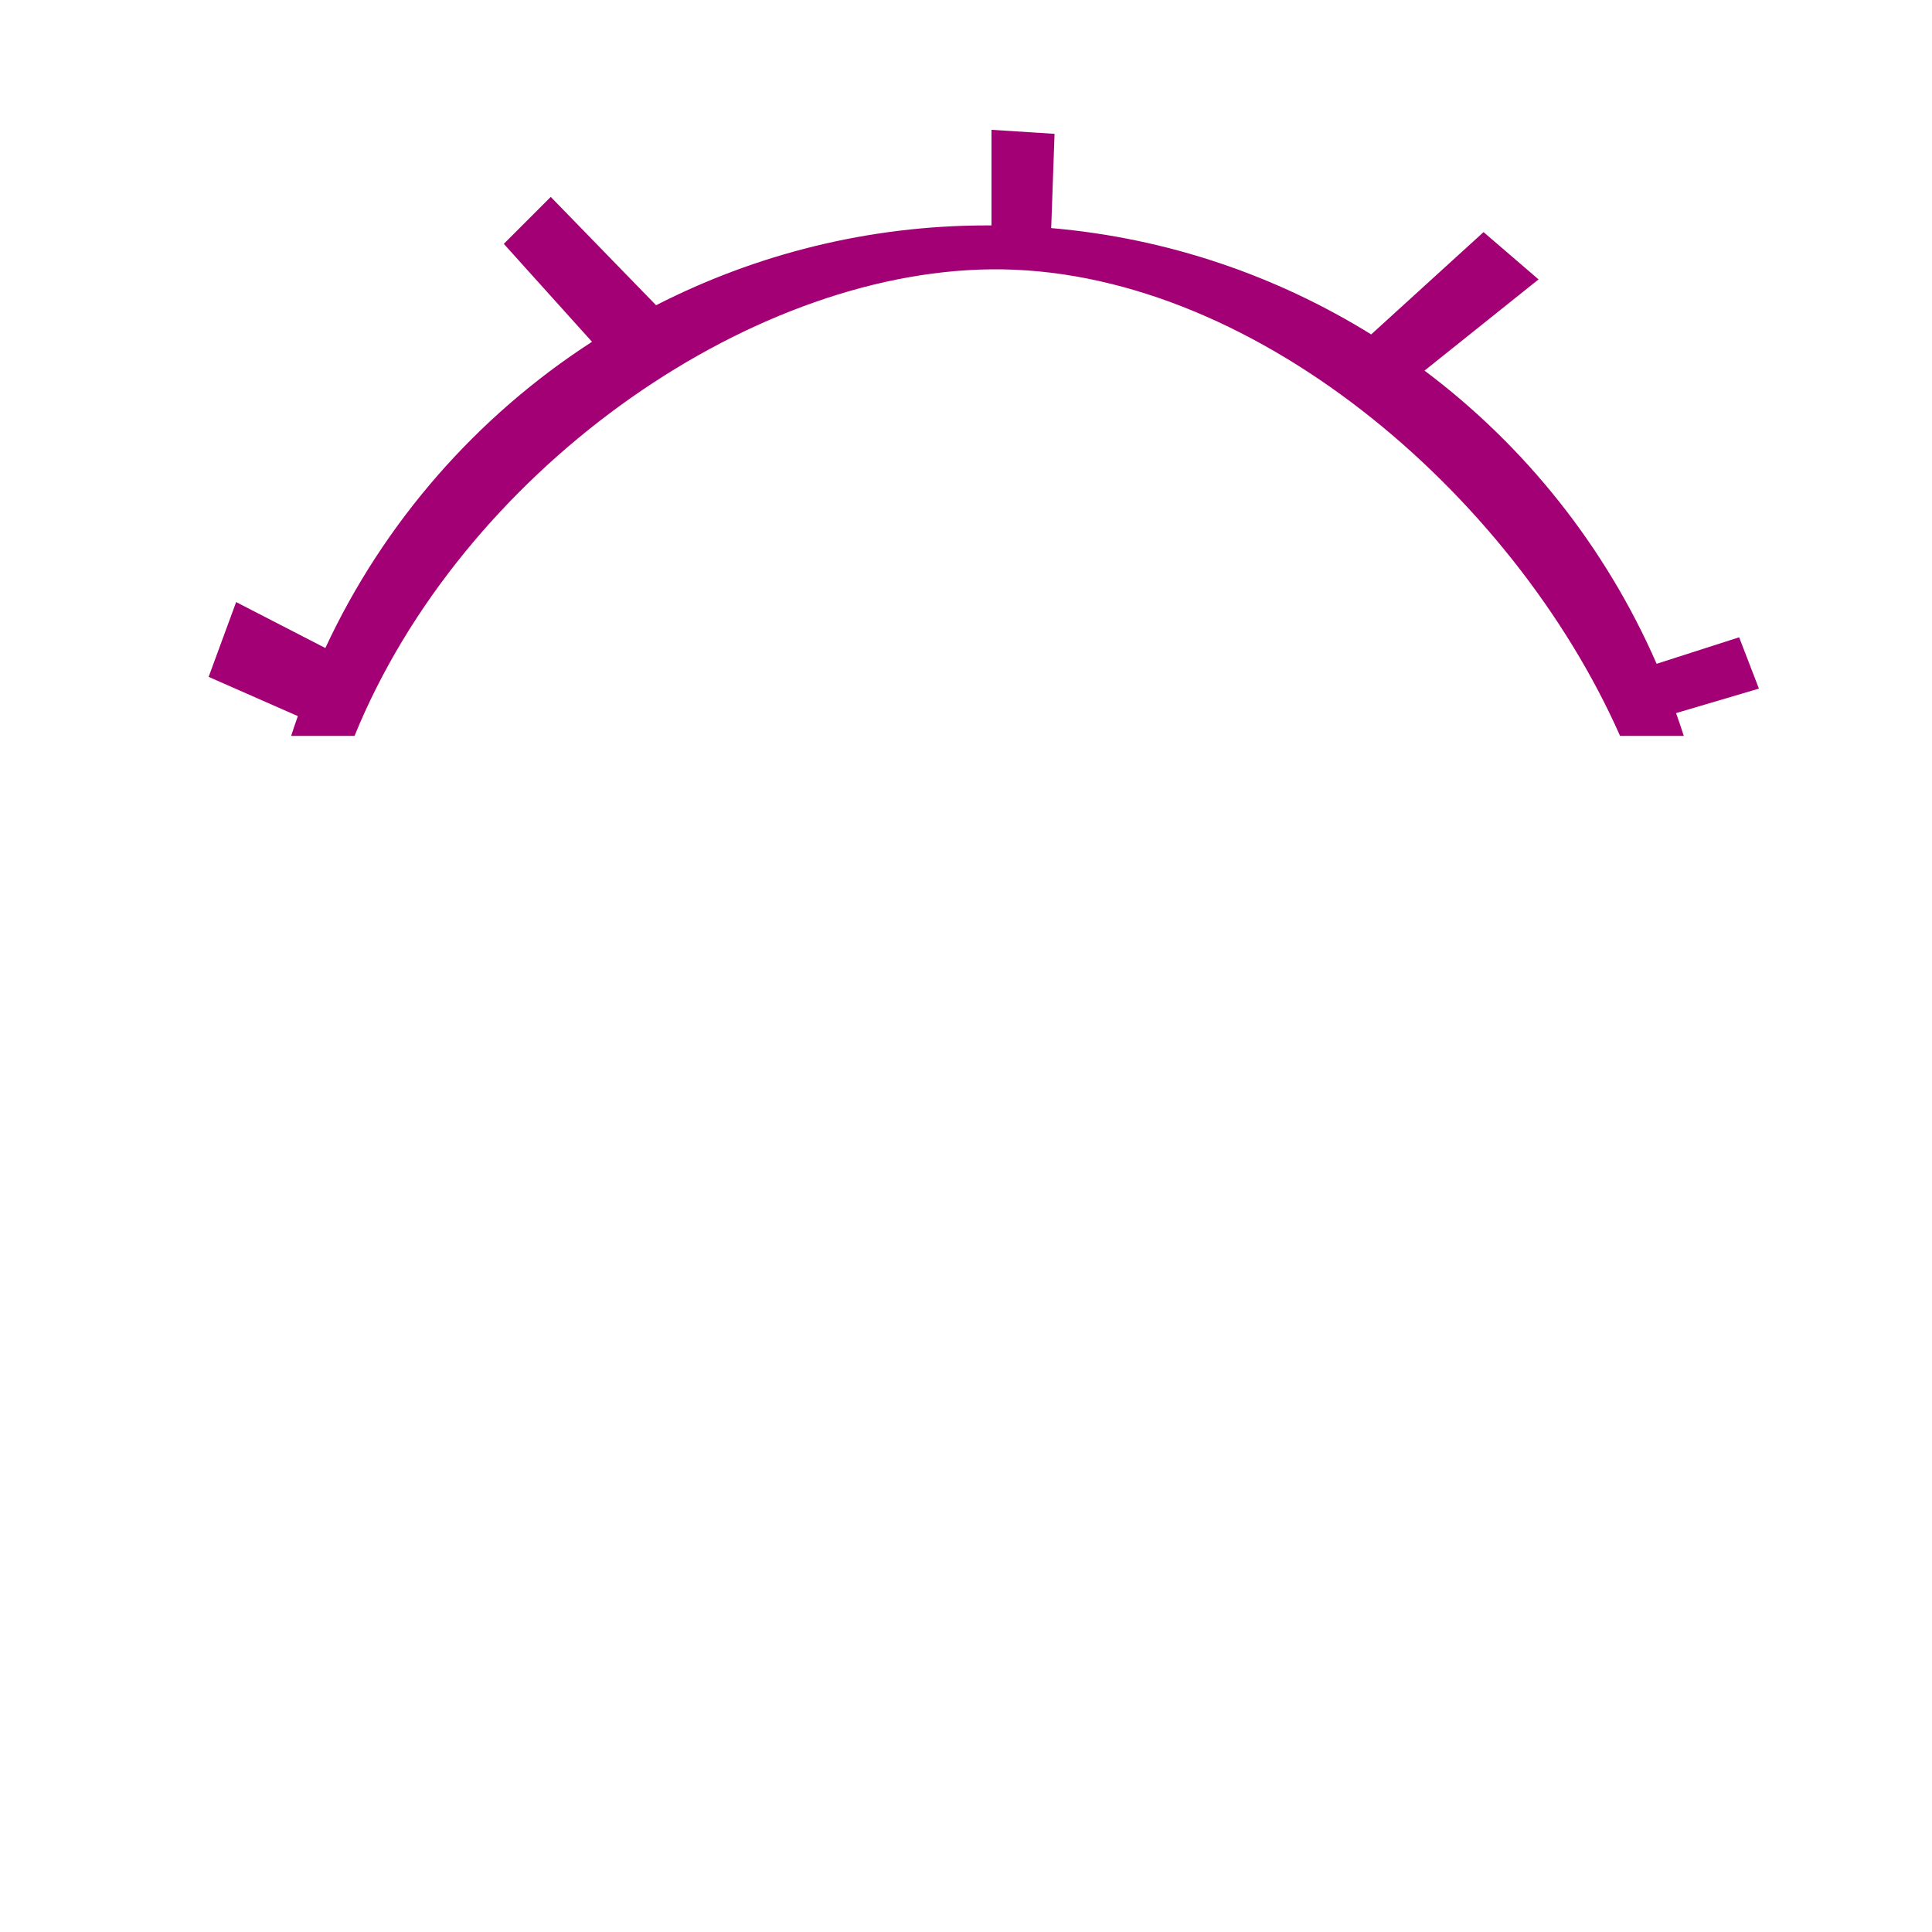
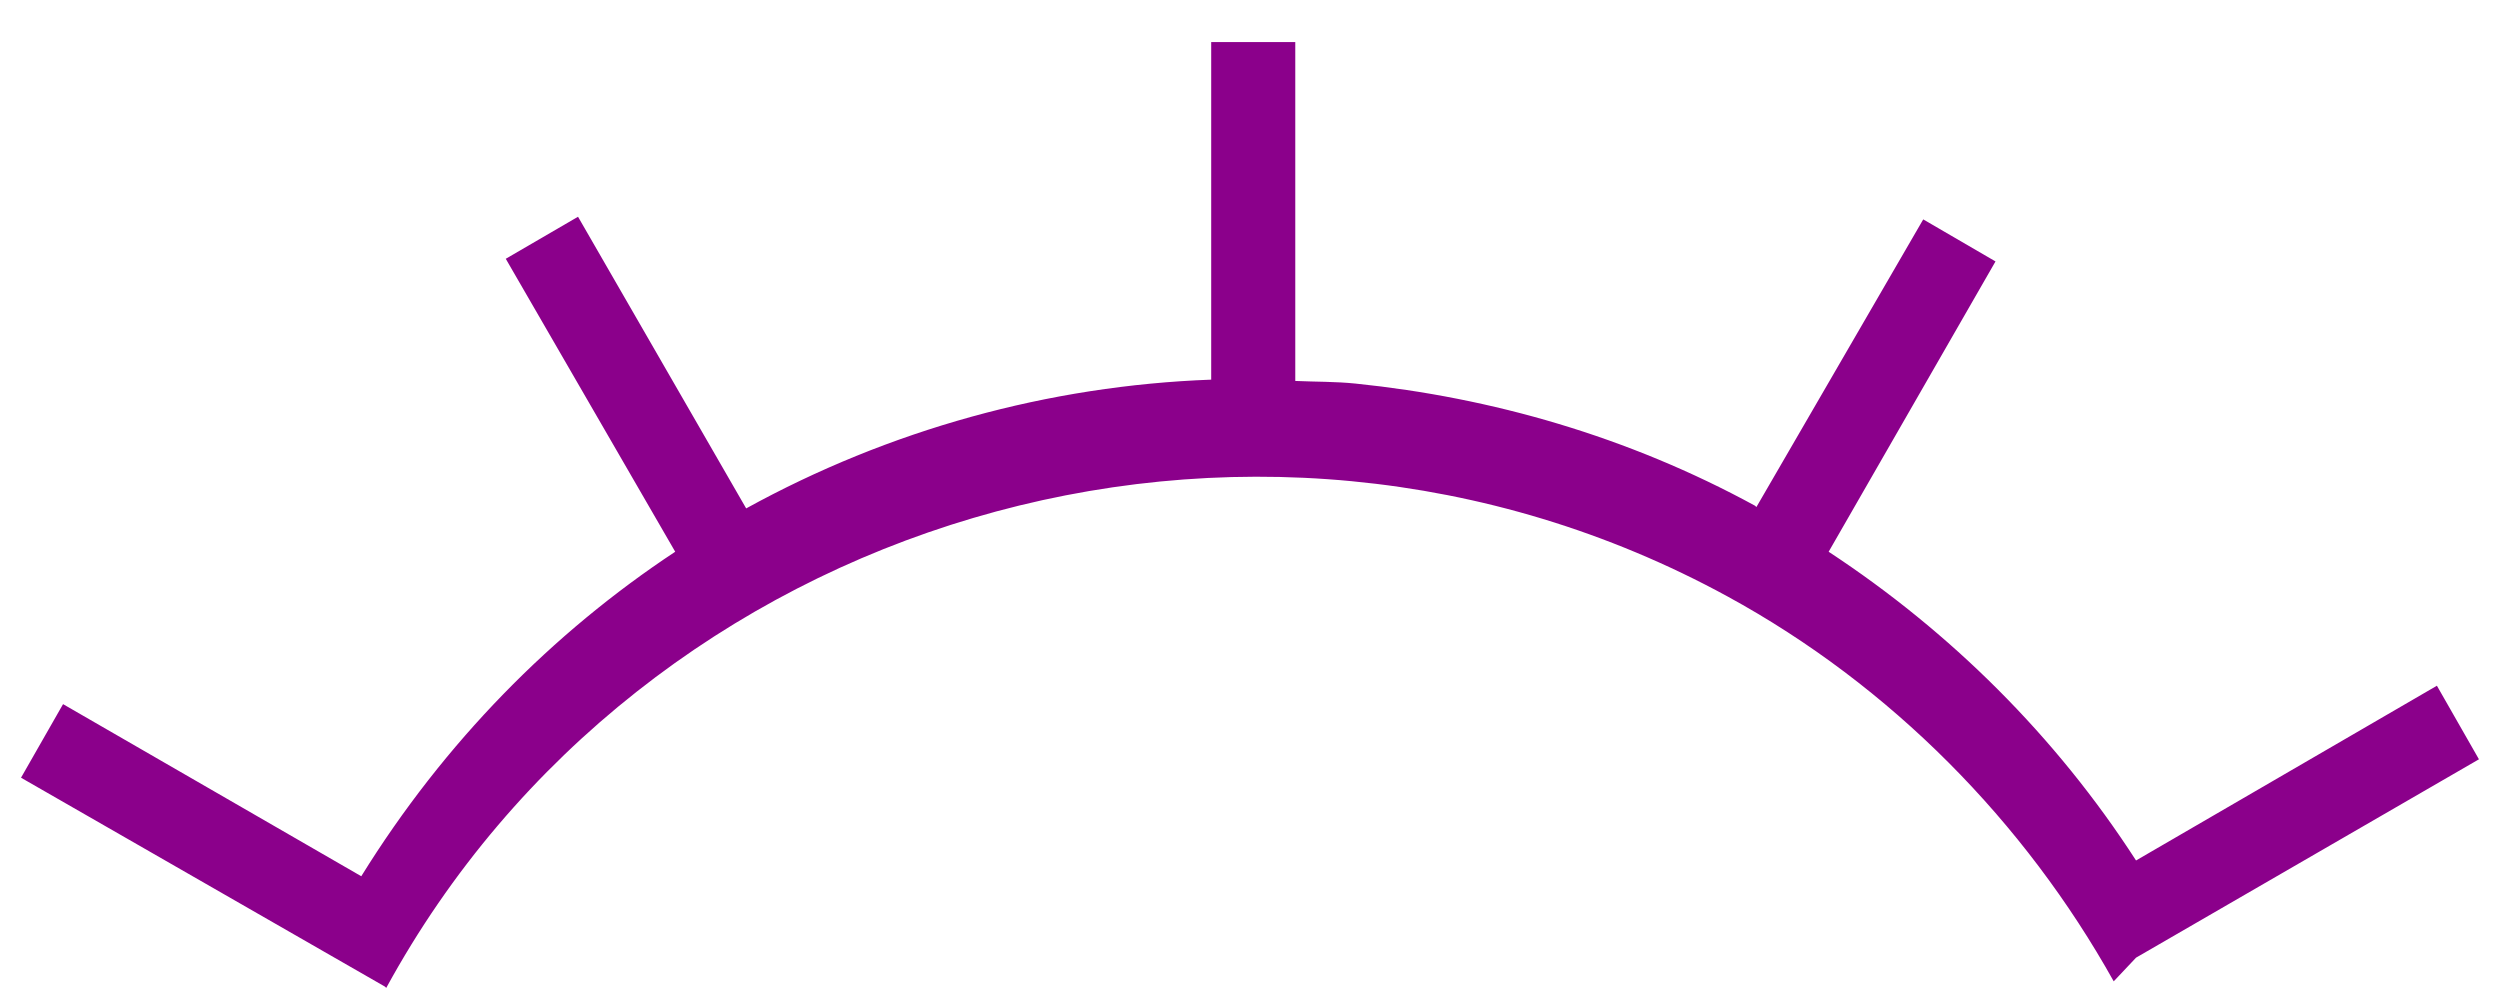
- <svg xmlns="http://www.w3.org/2000/svg" version="1.1" id="svg8829" x="0px" y="0px" width="180px" height="180px" viewBox="0 0 180 180" xml:space="preserve">
-   <defs id="defs11" />
-   <g id="g2415">
-     <path style="fill:#a30075;fill-opacity:1" d="M 92.375 12.094 L 92.375 21 C 92.25 20.999 92.125 21 92 21 C 80.877 21 70.397 23.698 61.125 28.438 L 51.312 18.344 L 46.938 22.719 L 55.156 31.844 C 44.411 38.786 35.751 48.684 30.312 60.375 L 22 56.094 L 19.438 63.062 L 27.75 66.719 C 27.538 67.33 27.32 67.943 27.125 68.562 L 33.031 68.562 C 43.008 44.08 69.439 25.362 92.281 25.094 C 116.352 24.811 140.91 45.9 150.938 68.562 L 156.875 68.562 C 156.65 67.849 156.404 67.141 156.156 66.438 L 163.875 64.156 L 162.031 59.375 L 154.344 61.844 C 149.597 50.974 142.099 41.556 132.719 34.531 L 143.344 26.031 L 138.219 21.625 L 127.75 31.156 C 118.943 25.7 108.812 22.19 97.938 21.25 L 98.25 12.469 L 92.375 12.094 z " id="path2421" />
-   </g>
-   <g id="g2409">
-     <path id="path2411" fill-opacity="0" d="M134.13,100.27L130.3,121.9l-5.25-4.86c-2.618,2.91-5.6,5.38-9.18,7.63   c-6.05,3.8-12.67,5.95-19.33,6.57l-0.68,6.33h-7l-0.7-6.33c-10.78-1.04-21.06-6.03-28.6-14.42l-5.83,5.08L50.6,99.97l15.31,11.3   l-3.9,3.4c6.65,5.73,15.86,9.561,26.182,10.38l1.38-57.98H74.96v-4.39l14.58,0.16v-3.65c-4.51-0.99-7.858-4.64-7.858-9   c0-5.13,4.618-9.28,10.318-9.28c5.69,0,10.312,4.15,10.312,9.28c0,4.26-3.199,7.86-7.552,8.95v3.59l15.012-0.05v4.39H95.16   l1.41,57.98c10.25-0.819,19.39-4.62,26.02-10.3l-3.77-3.48L134.13,100.27z M96.92,50.19c0-2.44-2.198-4.42-4.91-4.42   c-2.71,0-4.908,1.98-4.908,4.42s2.198,4.42,4.908,4.42C94.72,54.61,96.92,52.63,96.92,50.19z" />
-     <ellipse id="ellipse2413" fill-opacity="0" cx="92.01" cy="50.19" rx="4.91" ry="4.42">
- 	</ellipse>
+ <svg xmlns="http://www.w3.org/2000/svg" id="svg2" height="23.805" width="59.47" version="1.0">
+   <defs id="defs14" />
+   <g id="layer17" transform="translate(-120.2695,-126.185)">
+     <g id="g7748" transform="translate(0.059524,-39.345)" style="fill:none;stroke:#000000">
+       <path style="font-size:medium;font-style:normal;font-variant:normal;font-weight:normal;font-stretch:normal;text-indent:0;text-align:start;text-decoration:none;line-height:normal;letter-spacing:normal;word-spacing:normal;text-transform:none;direction:ltr;block-progression:tb;writing-mode:lr-tb;text-anchor:start;baseline-shift:baseline;color:#000000;fill:#8b008b;fill-opacity:1;stroke:none;stroke-width:2;marker:none;visibility:visible;display:inline;overflow:visible;enable-background:accumulate;font-family:Sans;-inkscape-font-specification:Sans" d="M 28.812 1 L 28.812 9.031 C 24.944 9.173 21.146 10.225 17.75 12.094 L 13.75 5.156 L 12.031 6.156 L 16.062 13.125 C 13.138 15.058 10.575 17.649 8.594 20.844 L 1.5 16.75 L 0.5 18.5 L 9.156 23.469 L 9.188 23.5 C 15.284 12.328 29.693 7.966 41.094 14.188 C 44.984 16.311 48.164 19.552 50.281 23.344 L 50.812 22.781 L 58.969 18.062 L 57.969 16.312 L 50.812 20.469 C 48.903 17.513 46.397 15.03 43.5 13.125 L 47.469 6.219 L 45.75 5.219 L 41.781 12.062 C 41.769 12.056 41.763 12.038 41.75 12.031 C 38.725 10.38 35.468 9.455 32.25 9.125 C 31.763 9.075 31.299 9.084 30.812 9.062 L 30.812 1 L 28.812 1 z " transform="translate(120.21,165.53)" id="path3787" />
+     </g>
  </g>
</svg>
